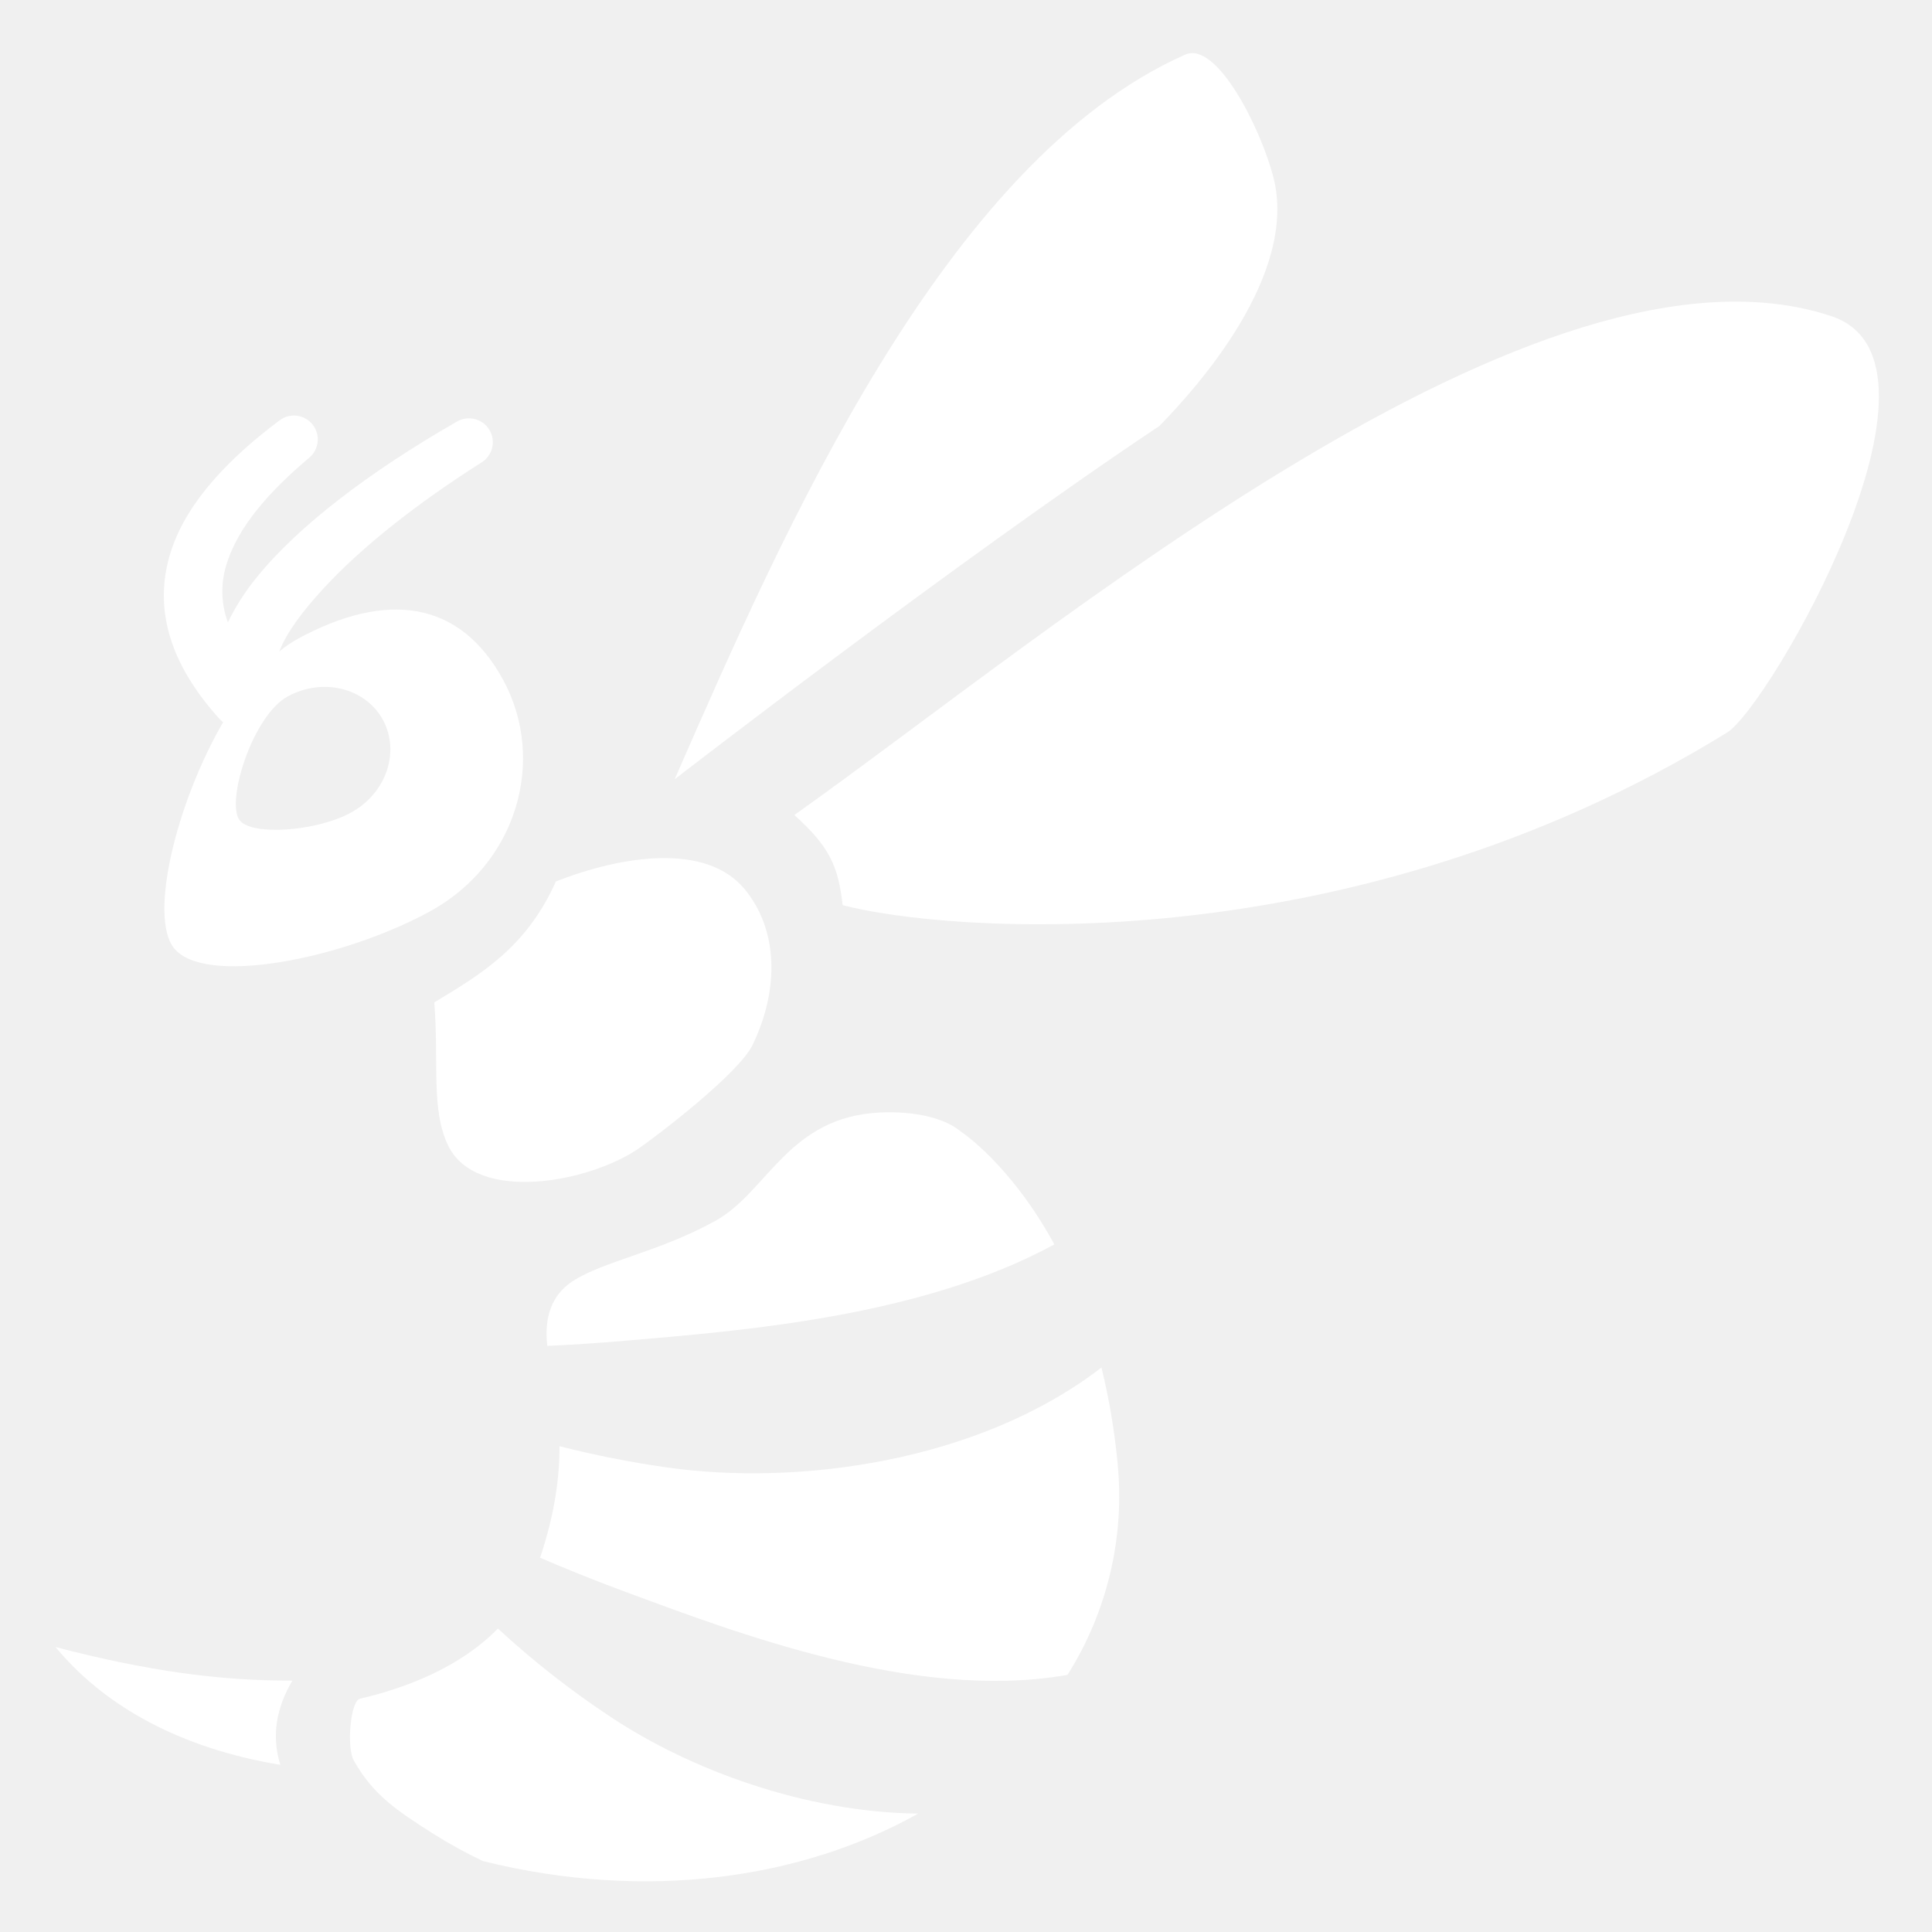
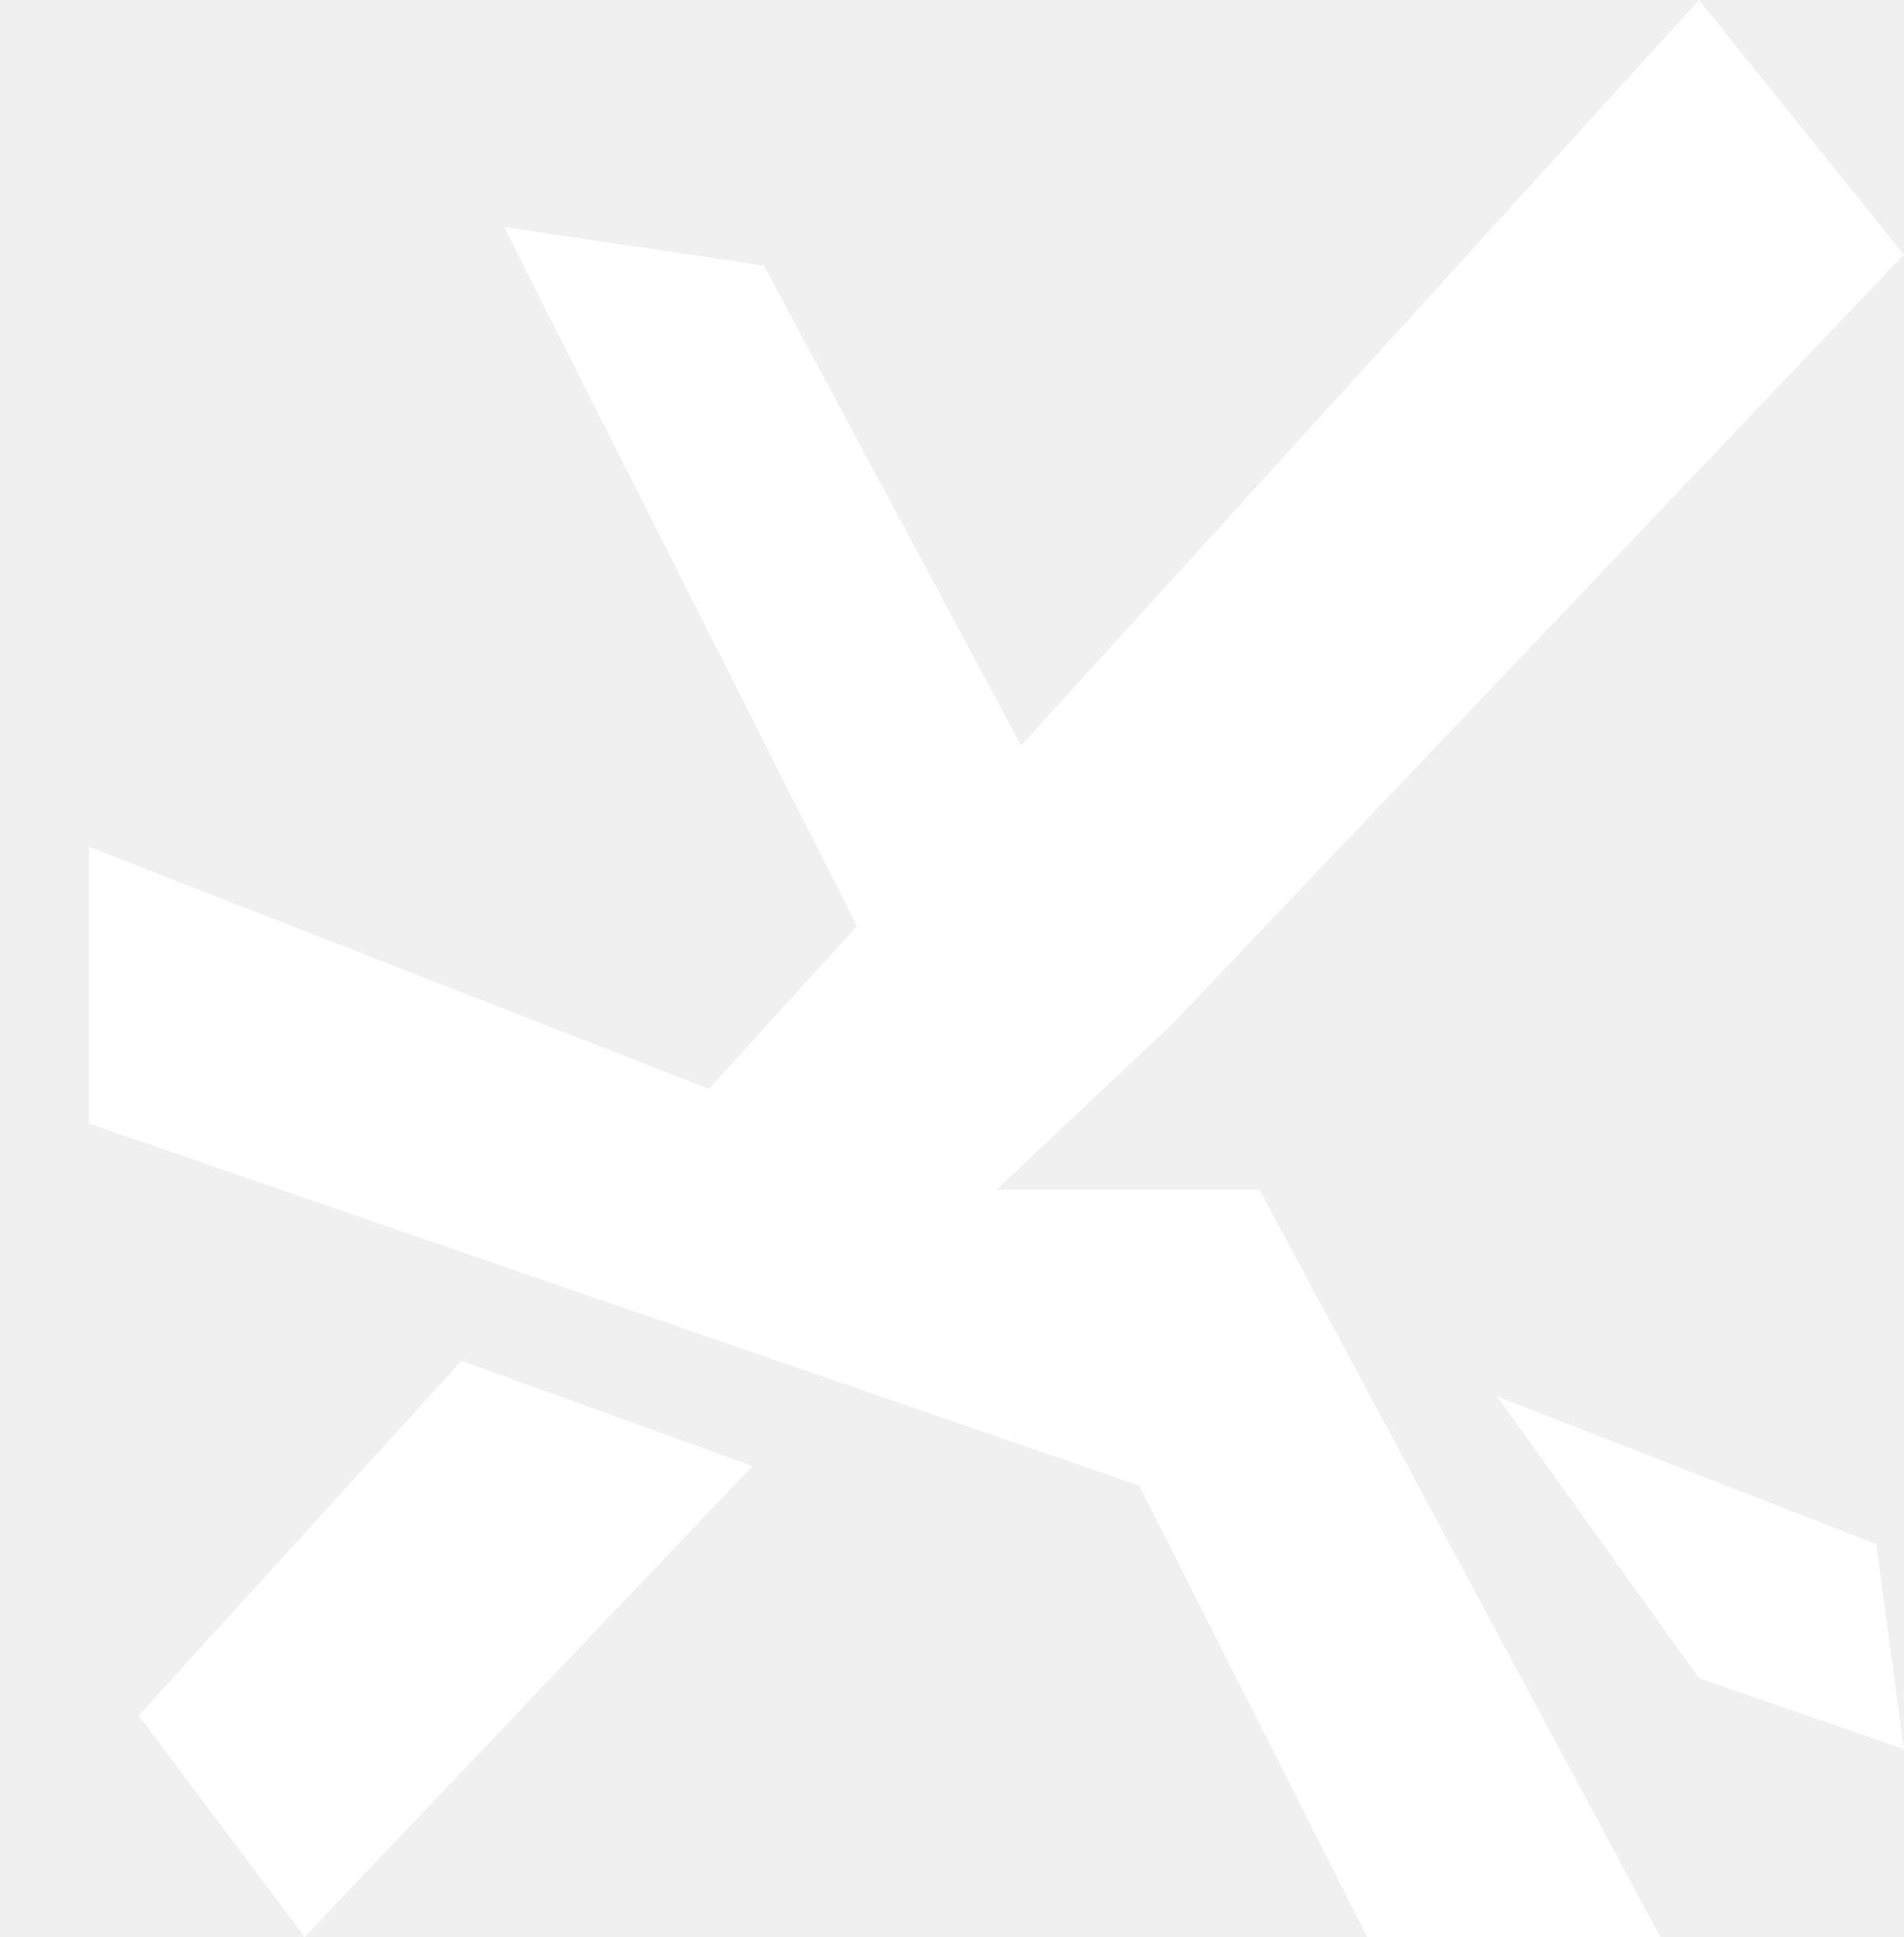
- <svg xmlns="http://www.w3.org/2000/svg" width="800" height="800" viewBox="0 0 800 800">
+ <svg xmlns="http://www.w3.org/2000/svg" id="Layer_1" viewBox="0 0 44.88 45.65">
  <defs>
-     <style>
-       .cls-1 {
-         fill: #fff;
-         fill-rule: evenodd;
-       }
-     </style>
+     <style>.cls-1{fill:#fff;}</style>
  </defs>
-   <path id="wasp" class="cls-1" d="M119.165,288.353c-14.55,7.891-25.818,43.764-19.9,51.346,4.985,6.385,31.47,4.7,46.02-3.192s20.51-25.083,13.3-38.372S133.714,280.465,119.165,288.353Zm-26.79,10.7a17.782,17.782,0,0,1-1.675-1.573c-23.144-25.686-26.649-49.219-19.624-70.067,6.813-20.22,24.416-38.146,44.474-53.185a9.879,9.879,0,1,1,12.322,15.445c-15.562,13.187-29.478,28.1-34.307,44.779a36.912,36.912,0,0,0,.8,23.255,94.418,94.418,0,0,1,12.014-18.731c17.183-21.258,46.828-43.745,82.7-64.334a9.879,9.879,0,1,1,10.21,16.916c-26.8,17-49.571,34.993-65.343,52.121-8.521,9.252-15.116,17.958-18.321,26.112a48.872,48.872,0,0,1,7.771-5.313c36.4-19.738,66.942-16.135,84.974,17.107s5.724,76.255-30.674,95.993S84.416,408.464,71.947,392.49C61.764,379.443,72.707,333.122,92.375,299.049Zm87.457,116.029c18.864-11.459,37.993-22.444,50.353-50.1,27.763-10.845,62.315-15.985,78.159,3.2,13.98,16.923,14.332,41.585,3.3,64.472-5.768,11.966-40.007,38.01-47.318,43-20.709,14.138-67.186,22.673-78.77-1.342C178.371,459.414,181.8,440.329,179.832,415.078Zm99.54-92.407C324.06,220.54,390.859,66.952,490.774,22.616c13.081-5.805,31.28,30.54,36.506,50.754,10.381,40.162-31.23,86.681-47.209,103.032C395.63,232.71,279.372,322.671,279.372,322.671Zm49.561,14.811C435.711,261.671,637.085,90.848,758.277,130.893c57.027,18.845-25.983,161.876-43.084,172.413-157.252,96.89-324.028,82.581-366.276,71.5C347.1,358.576,343.453,350.6,328.933,337.482ZM121.068,695.907c-6.506,11.051-8.8,22.6-5,34.862C81.133,725.034,46.508,710.4,23,682.009,60.791,691.869,90.724,696,121.068,695.907Zm105.554-138.6c-1.346-11.636,1.655-21.034,10.531-26.805,12.8-8.322,35.372-11.9,58.989-24.924,21.818-12.036,30.134-43.208,68.5-44.923,12.846-.573,26.012,1.772,33.339,7.988,0,0,20.429,13.322,38.6,46.638-55.2,30.1-129.838,35.769-177.263,39.853C247,556.2,236.022,556.88,226.622,557.311Zm215.4,136.223-1.106.188c-62.231,10.5-135.494-17.427-180.73-34.112-14.7-5.424-27-10.457-36.554-14.588,6.17-18.359,8.072-33.454,8.04-46.173a417.95,417.95,0,0,0,44.412,8.778c54.062,7.727,129-2.062,180.005-41.353a271.961,271.961,0,0,1,6.642,39.246A138.592,138.592,0,0,1,442.027,693.534Zm-242.045,77.1a196.777,196.777,0,0,1-20.648-11.362c-14.913-9.484-24.86-16.044-32.84-30.29-3.018-5.388-1.433-24.648,2.579-25.58,18.471-4.29,41.054-12.674,57.109-29.04a367.072,367.072,0,0,0,46.873,36.713c32.691,21.694,80.151,39.346,127.126,39.909C332.245,777.827,268.1,787.525,199.982,770.638Z" />
+   <polygon class="cls-1" points="3.27 40.43 7.18 45.65 17.74 34.55 10.88 32.07 3.27 40.43" />
+   <polygon class="cls-1" points="31.51 31.43 29.69 28.04 23.49 28.04 27.61 24.16 44.88 6 40.05 0 24.07 17.57 18.01 6.26 11.88 5.35 20.2 21.83 16.71 25.66 2.1 19.96 2.1 26.48 9.67 29.09 26.85 35.01 32.23 45.65 39.14 45.65 35.86 39.54 35.86 39.54 31.51 31.43" />
+   <polygon class="cls-1" points="44.23 36.39 35.29 32.91 40.05 39.55 40.05 39.55 44.88 41.22 44.23 36.39" />
</svg>
